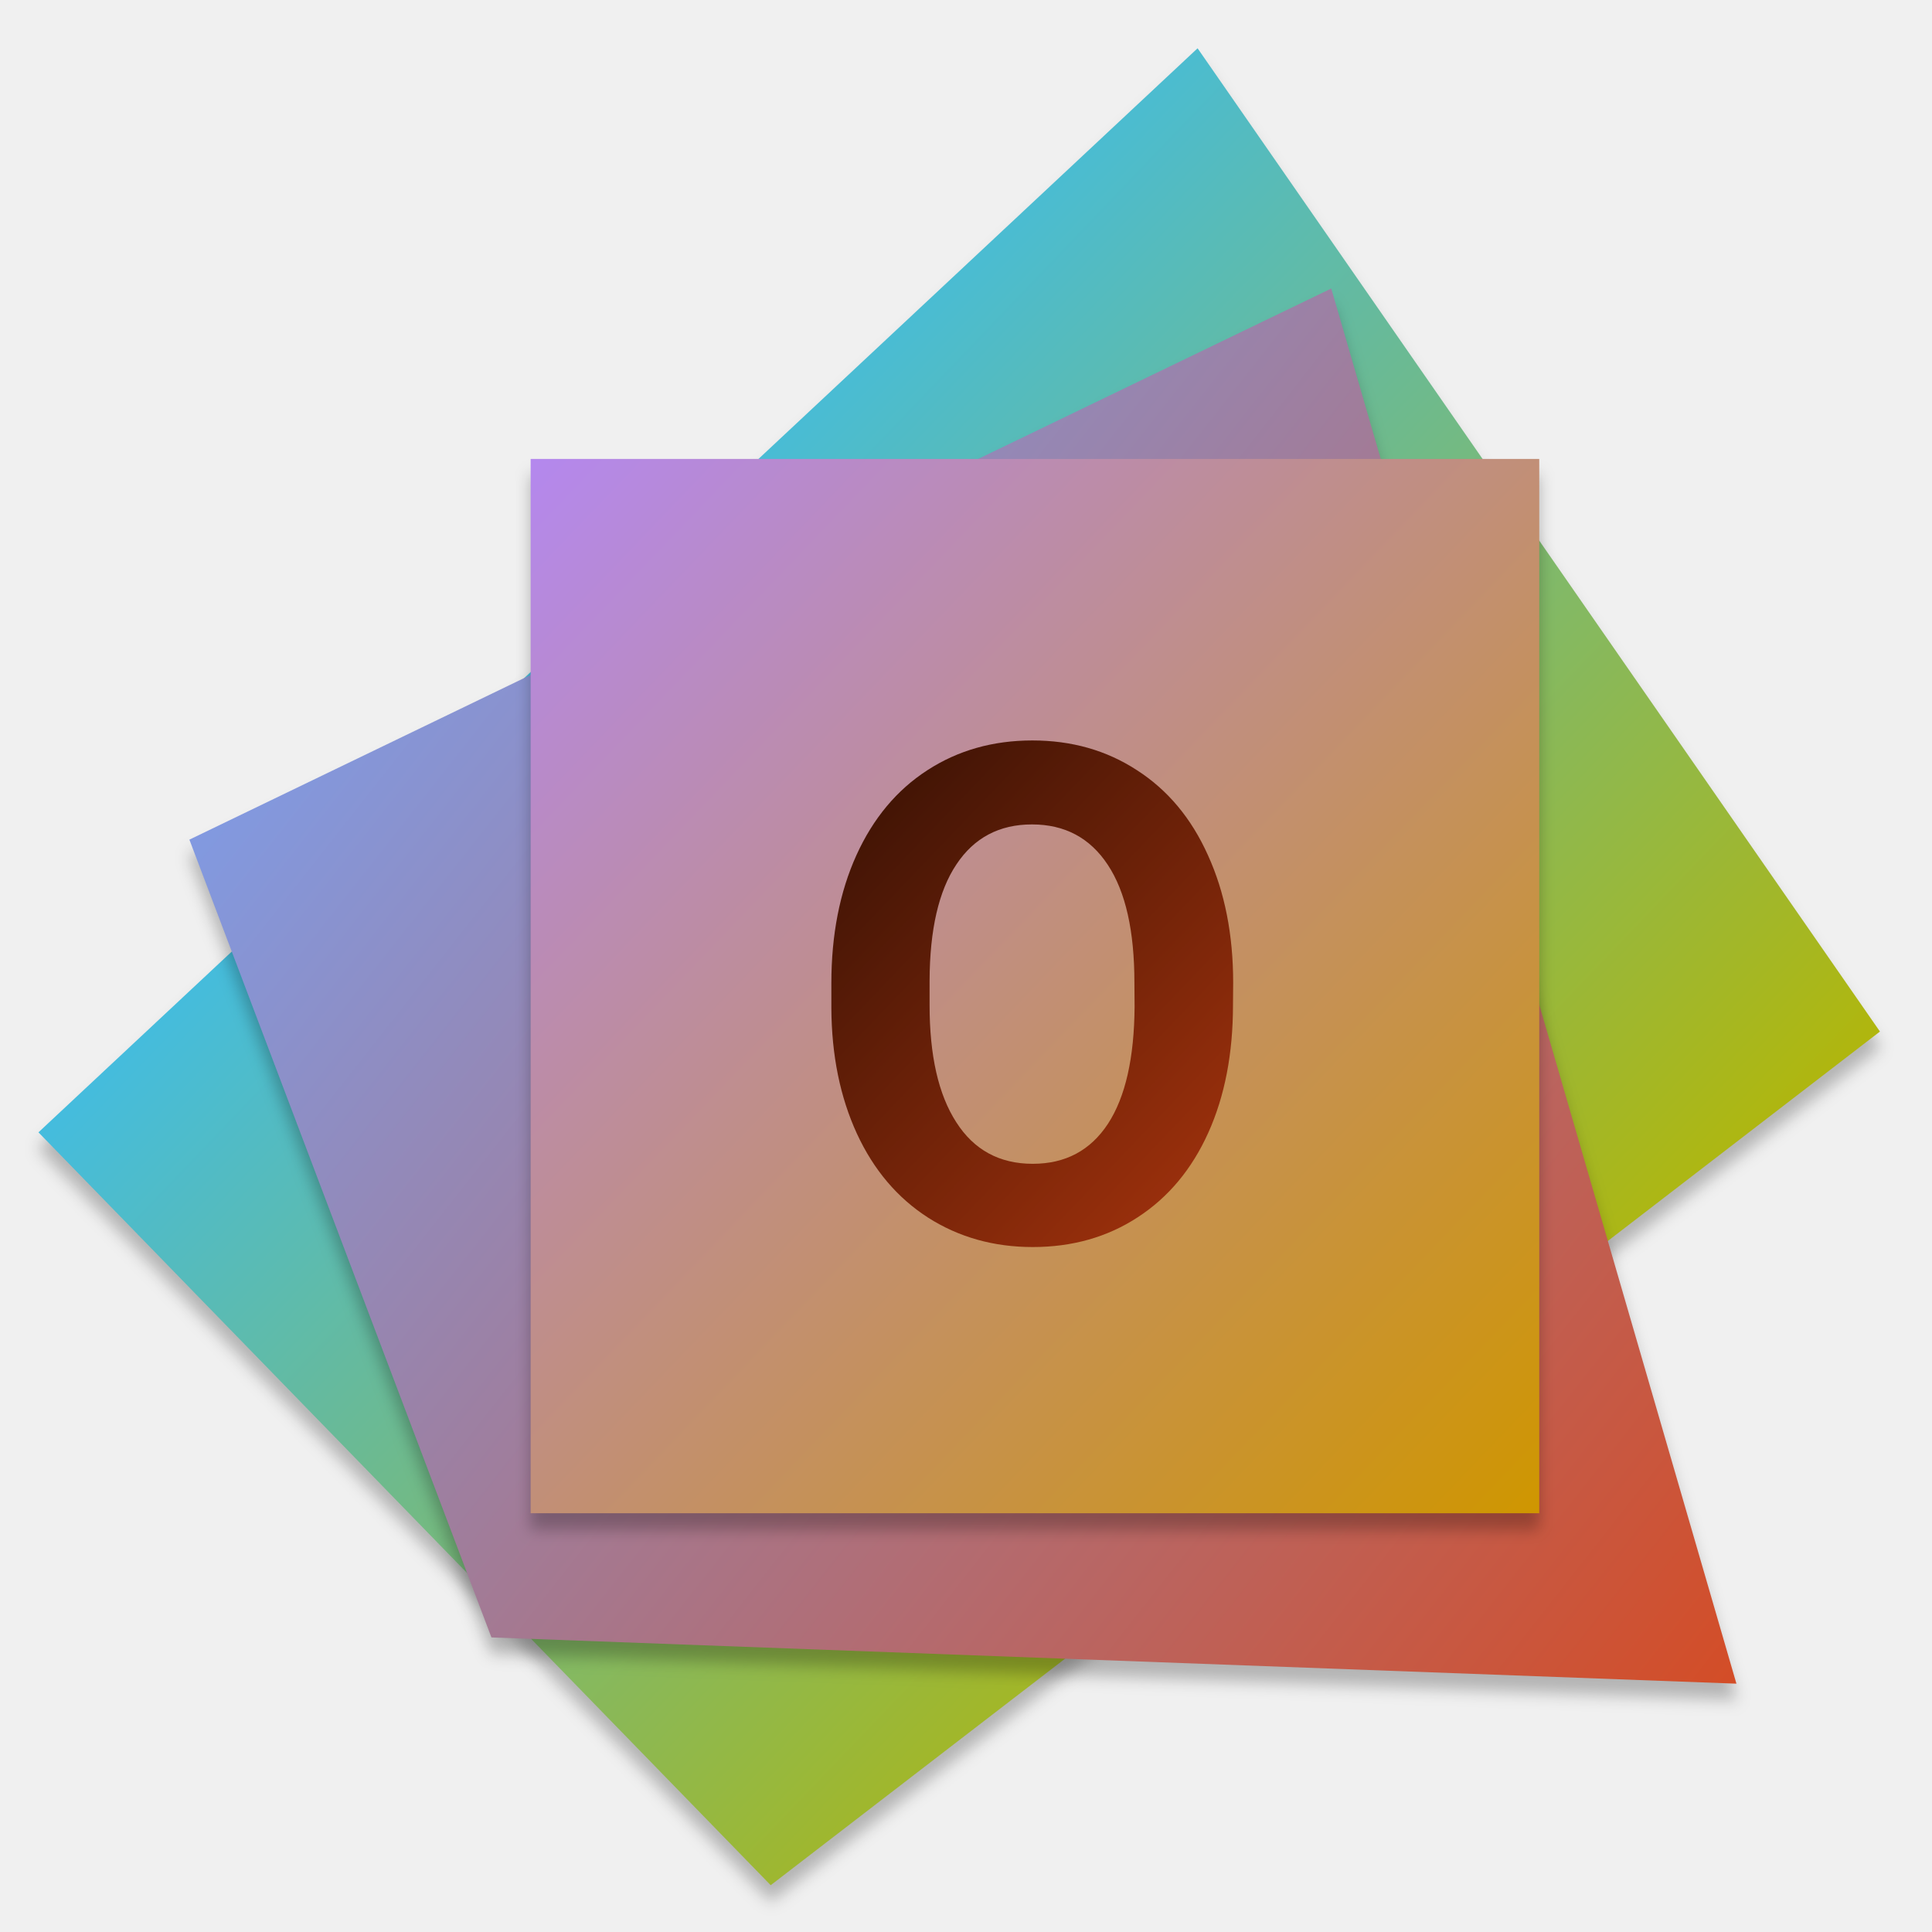
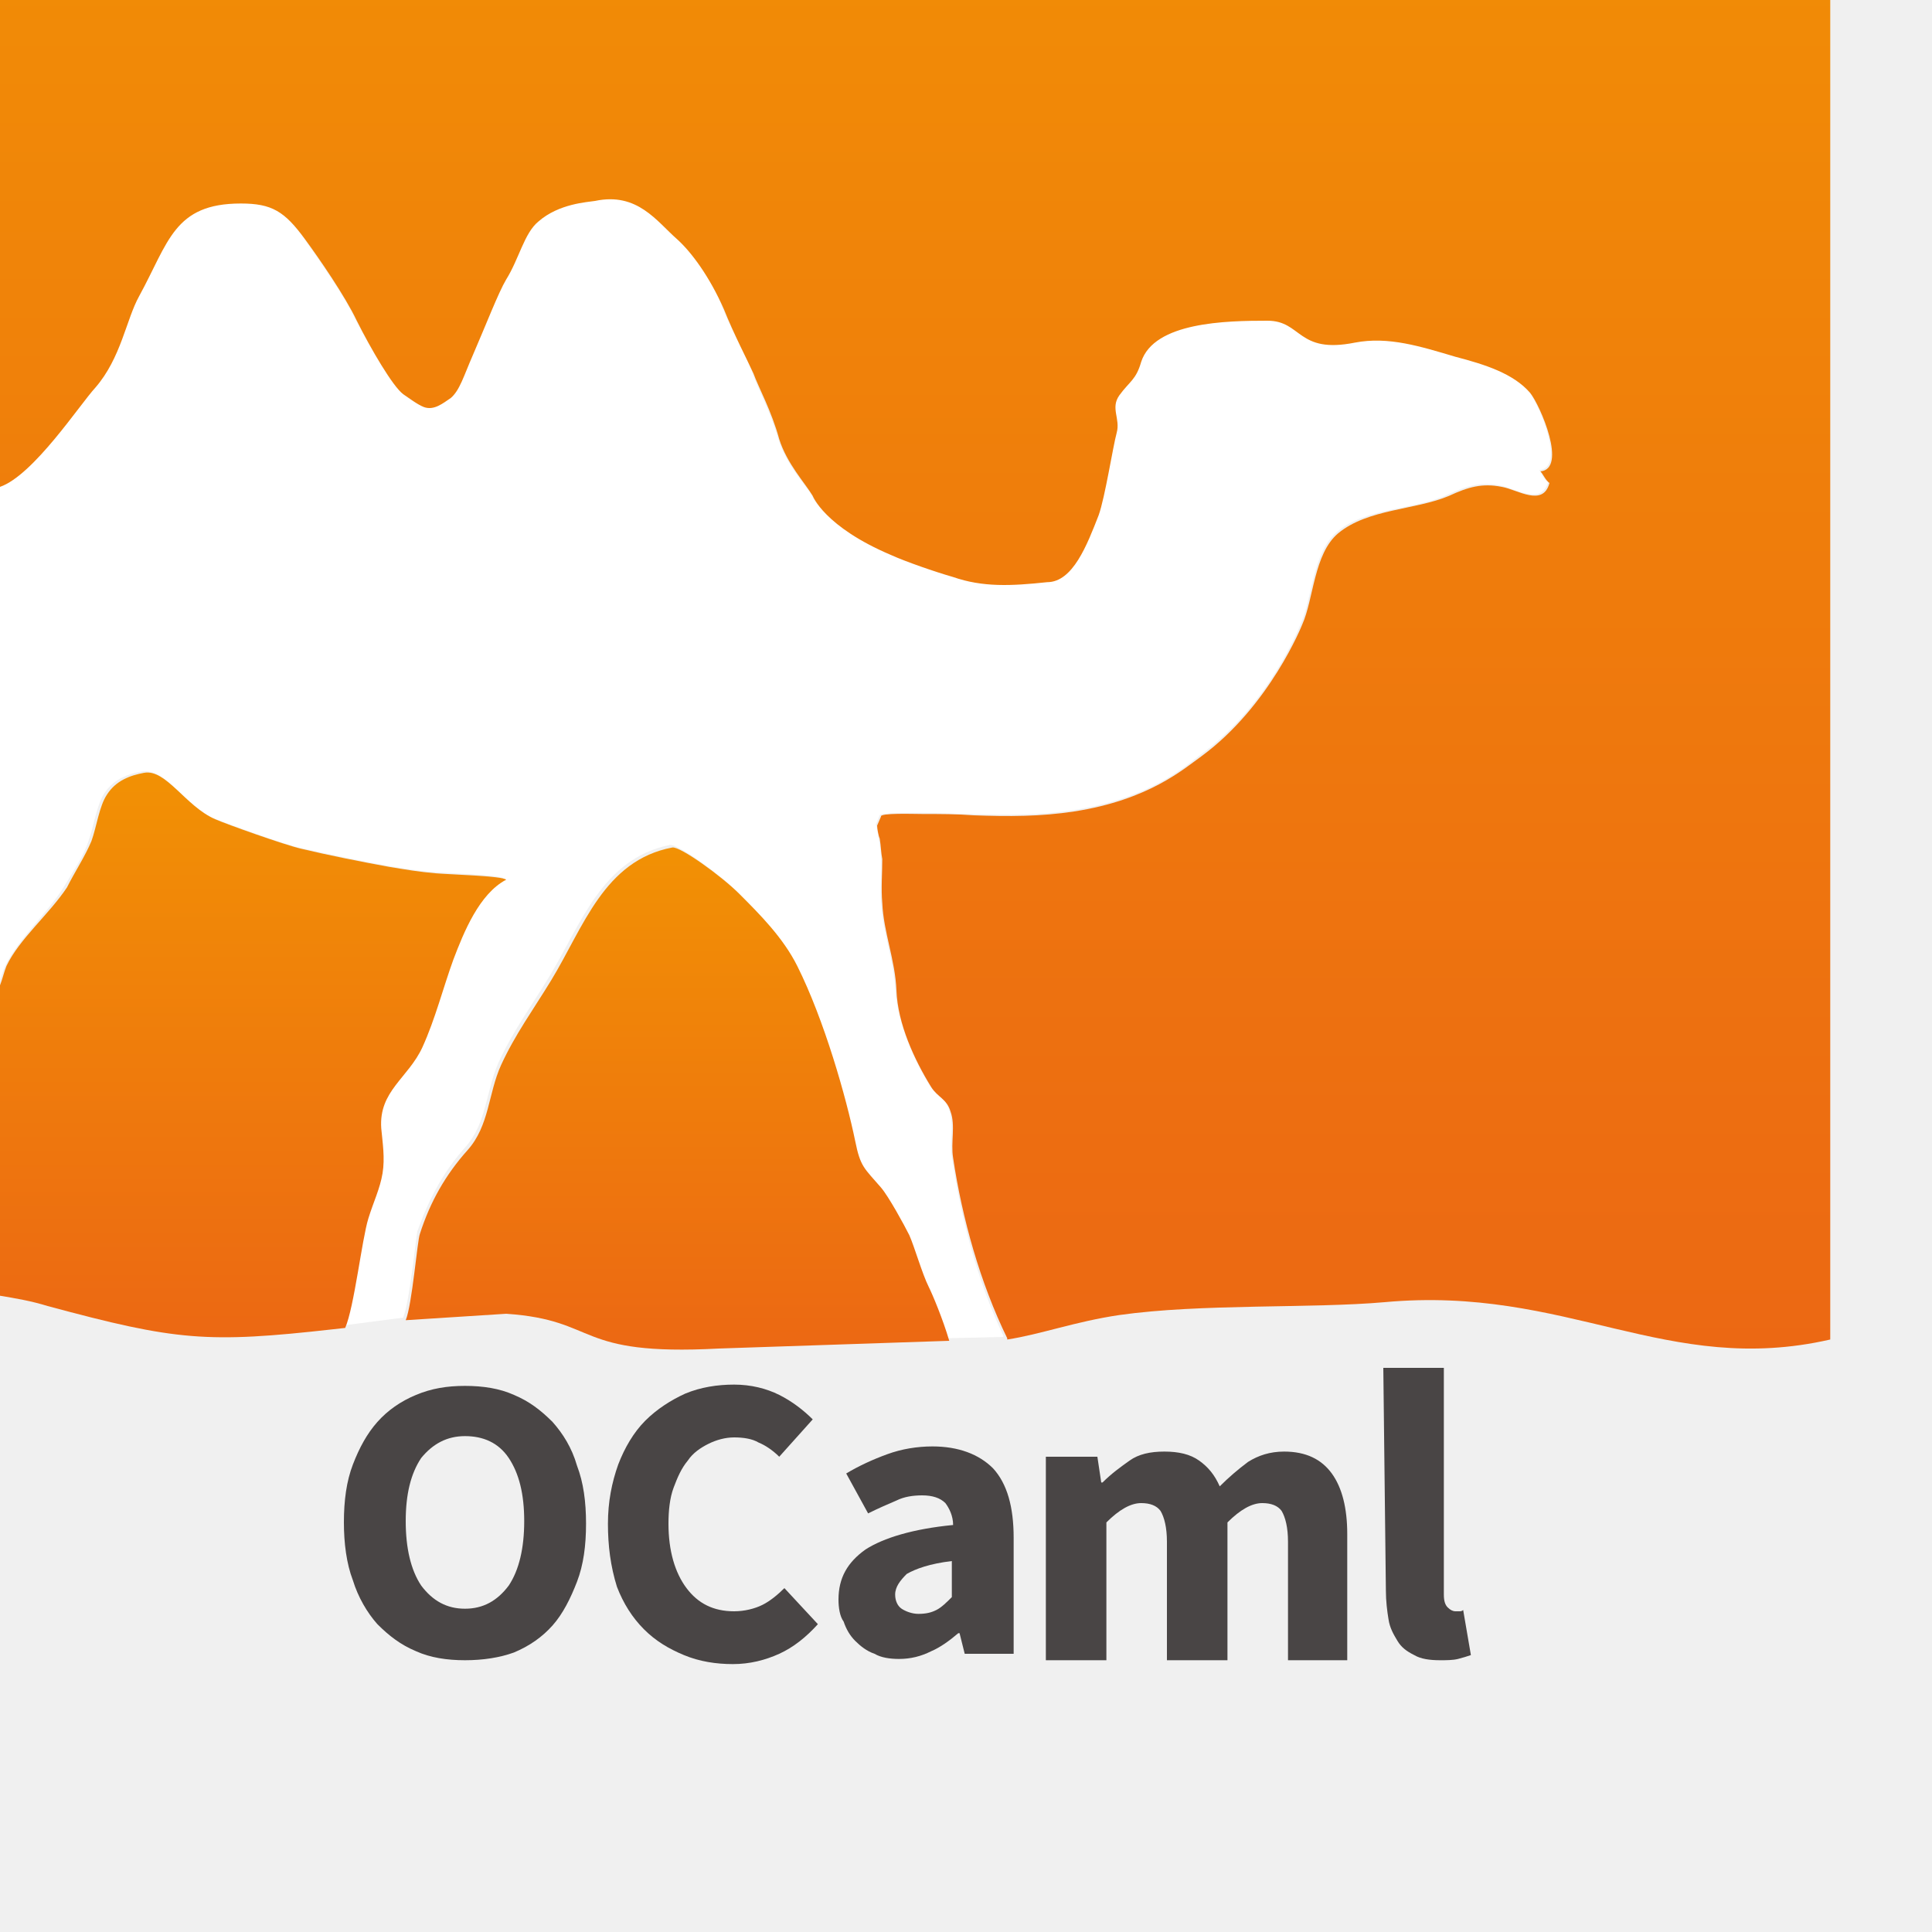
- <svg xmlns="http://www.w3.org/2000/svg" xmlns:xlink="http://www.w3.org/1999/xlink" width="40" height="40" version="1.1" viewBox="0 0 10.583 10.583">
-   <defs>
-     <filter id="j" x=".187" y=".389" width="493.66" height="471.47" color-interpolation-filters="sRGB" filterUnits="userSpaceOnUse">
-       <feFlood flood-opacity="0" result="BackgroundImageFix" />
-       <feColorMatrix in="SourceAlpha" values="0 0 0 0 0 0 0 0 0 0 0 0 0 0 0 0 0 0 127 0" />
-       <feOffset dy="4" />
-       <feGaussianBlur stdDeviation="2" />
-       <feColorMatrix values="0 0 0 0 0 0 0 0 0 0 0 0 0 0 0 0 0 0 0.25 0" />
-       <feBlend in2="BackgroundImageFix" result="effect1_dropShadow" />
-       <feBlend in="SourceGraphic" in2="effect1_dropShadow" result="shape" />
-     </filter>
-     <linearGradient id="f" x1="110" x2="391.5" y1="95" y2="376.5" gradientUnits="userSpaceOnUse">
-       <stop stop-color="#33bdff" offset="0" />
-       <stop stop-color="#b7b600" offset="1" />
-     </linearGradient>
-     <filter id="i" x="40" y="61" width="416" height="360" color-interpolation-filters="sRGB" filterUnits="userSpaceOnUse">
-       <feFlood flood-opacity="0" result="BackgroundImageFix" />
-       <feColorMatrix in="SourceAlpha" values="0 0 0 0 0 0 0 0 0 0 0 0 0 0 0 0 0 0 127 0" />
-       <feOffset dy="4" />
-       <feGaussianBlur stdDeviation="2" />
-       <feColorMatrix values="0 0 0 0 0 0 0 0 0 0 0 0 0 0 0 0 0 0 0.25 0" />
-       <feBlend in2="BackgroundImageFix" result="effect1_dropShadow" />
-       <feBlend in="SourceGraphic" in2="effect1_dropShadow" result="shape" />
-     </filter>
-     <linearGradient id="e" x1="53" x2="498" y1="73" y2="439" gradientUnits="userSpaceOnUse">
-       <stop stop-color="#74a6ff" offset="0" />
-       <stop stop-color="#d41" offset="1" />
-     </linearGradient>
-     <filter id="h" x="38" y="13" width="459" height="457" color-interpolation-filters="sRGB" filterUnits="userSpaceOnUse">
-       <feFlood flood-opacity="0" result="BackgroundImageFix" />
-       <feColorMatrix in="SourceAlpha" values="0 0 0 0 0 0 0 0 0 0 0 0 0 0 0 0 0 0 127 0" />
-       <feOffset dy="4" />
-       <feGaussianBlur stdDeviation="2" />
-       <feColorMatrix values="0 0 0 0 0 0 0 0 0 0 0 0 0 0 0 0 0 0 0.25 0" />
-       <feBlend in2="BackgroundImageFix" result="effect1_dropShadow" />
-       <feBlend in="SourceGraphic" in2="effect1_dropShadow" result="shape" />
-     </filter>
-     <filter id="g" x="130" y="104" width="274" height="274" color-interpolation-filters="sRGB" filterUnits="userSpaceOnUse">
-       <feFlood flood-opacity="0" result="BackgroundImageFix" />
-       <feColorMatrix in="SourceAlpha" values="0 0 0 0 0 0 0 0 0 0 0 0 0 0 0 0 0 0 127 0" />
-       <feOffset dy="4" />
-       <feGaussianBlur stdDeviation="2" />
-       <feColorMatrix values="0 0 0 0 0 0 0 0 0 0 0 0 0 0 0 0 0 0 0.25 0" />
-       <feBlend in2="BackgroundImageFix" result="effect1_dropShadow" />
-       <feBlend in="SourceGraphic" in2="effect1_dropShadow" result="shape" />
-     </filter>
-     <linearGradient id="c" x1="134" x2="400" y1="104" y2="370" gradientUnits="userSpaceOnUse">
-       <stop stop-color="#b488ee" offset="0" />
-       <stop stop-color="#cf9600" offset="1" />
-     </linearGradient>
-     <linearGradient id="b" x1="154.65" x2="379.65" y1="127.12" y2="352.12" gradientTransform="translate(-.18671 -.38922)" gradientUnits="userSpaceOnUse">
-       <stop stop-color="#000" offset="0" />
-       <stop stop-color="#d41" offset="1" />
-     </linearGradient>
-     <linearGradient id="a" x1="154.65" x2="379.65" y1="127.12" y2="352.12" gradientTransform="matrix(.02077 0 0 .021711 .12362 .25604)" gradientUnits="userSpaceOnUse" xlink:href="#b" />
-   </defs>
-   <g transform="matrix(.02077 0 0 .021711 .12362 .25604)" filter="url(#j)">
-     <path d="m309.89 0.389 179.96 248.08-292.54 215.38-193.12-189.95z" fill="url(#f)" />
+ <svg xmlns="http://www.w3.org/2000/svg" version="1.1" id="Layer_1" x="0px" y="0px" width="100px" height="100px" viewBox="0 0 150 150" style="enable-background:new 0 0 141.7 141.7;" xml:space="preserve">
+   <style type="text/css">
+ 	.st0{fill:#FFFFFF;}
+ 	.st1{fill:#494545;}
+ 	.st2{fill:url(#SVGID_1_);}
+ 	.st3{fill:url(#SVGID_2_);}
+ 	.st4{fill:url(#SVGID_3_);}
+ 	.st5{fill:url(#SVGID_4_);}
+ 	.st6{font-family:'MyriadPro-Regular';}
+ 	.st7{font-size:12px;}
+ </style>
+   <g>
+     <path class="st0" d="M73.9,89.8c-0.2-1.2,0.2-2.4-0.2-3.6c-0.3-1-1-1.1-1.5-1.9c-1.3-2.1-2.5-4.9-2.7-7.5c-0.1-2.3-1-4.5-1.1-6.8   c-0.1-1.1,0.1-2.3,0-3.4c0-0.5-0.1-1-0.2-1.6c0-0.1-0.1-0.7-0.2-1l0.3-0.7c-0.1-0.2,2.5-0.2,3.3-0.2c1.3,0,2.6,0.1,3.9,0.1   c2.7,0.1,5.2,0.1,7.8-0.3c5.9-0.9,8.6-3.3,9.9-4.3c5.4-3.9,7.8-10.2,7.8-10.2c0.9-2,0.9-5.5,2.8-7.1c2.2-1.9,6-1.7,8.6-2.9   c1.5-0.7,2.6-1,4.1-0.7c1.1,0.2,3.2,1.6,3.7-0.3c-0.4-0.2-0.5-0.7-0.7-0.9c2.1-0.2,0-5.1-0.8-6.1c-1.3-1.5-3.5-2.2-5.8-2.8   c-2.7-0.7-5.2-1.6-7.8-1.1c-4.5,0.9-4.2-1.7-6.8-1.7c-3.2,0-8.8,0.2-9.8,3.2c-0.5,1.4-0.9,1.5-1.7,2.6c-0.7,0.9,0.1,1.8-0.2,2.9   c-0.4,1.1-0.9,5-1.4,6.4c-0.9,2.3-2,5.2-4,5.2c-2.8,0.3-5,0.4-7.3-0.4c-1.4-0.5-3.7-1.3-4.8-1.7c-5.2-2.2-6.1-4.6-6.1-4.6   c-0.6-0.9-2-2.4-2.6-4.4c-0.6-2.1-1.6-3.9-2-5.1c-0.4-1.2-1.5-3-2.3-5c-1-2.6-2.5-4.5-3.6-5.4c-1.6-1.4-3.1-3.7-6.4-3   c-0.6,0.1-2.7,0.2-4.4,1.6c-1.1,0.9-1.5,2.9-2.5,4.5c-0.6,0.9-1.6,3.6-2.6,5.9c-0.7,1.6-1,2.7-1.7,3.3c-0.6,0.4-1.3,1-2.1,0.7   c-0.5-0.2-1.1-0.5-1.6-1c-0.8-0.6-2.5-3.6-3.6-5.7c-0.9-1.9-2.9-4.7-4-6.3c-1.6-2.2-2.6-2.8-5-2.8c-5.2,0-5.6,2.9-7.9,7.2   c-1,1.9-1.4,4.8-3.4,7.1c-1.2,1.3-4.8,6.8-7.4,7.7v0l0,0v38.8l0,0.1v-0.2c0.2-0.5,0.3-1,0.5-1.4c1-2.1,3.3-4.1,4.6-6.2   c0.7-1.2,1.5-2.3,1.9-3.6c0.4-1.1,0.6-2.7,1.2-3.6c0.7-1.1,1.8-1.5,2.9-1.7c1.8-0.3,3.3,2.5,5.5,3.6c1,0.4,5.4,2,6.7,2.3   c2.2,0.5,4.6,1,6.8,1.4c1.2,0.2,2.3,0.4,3.6,0.5c1.1,0.1,5.2,0.2,5.5,0.5c-2.1,1.1-3.3,4.1-4.1,6.2c-0.8,2.2-1.4,4.7-2.4,6.8   c-1.1,2.4-3.4,3.4-3.1,6.2c0.1,1.1,0.3,2.3,0.1,3.5c-0.2,1.3-0.7,2.3-1.1,3.5c-0.5,1.6-1.1,6.9-1.8,8.5l4.6-0.6l0,0   c0.5-1.2,1-6.2,1.1-6.7c0.9-2.5,2-4.6,3.7-6.5c1.7-1.9,1.6-4.3,2.6-6.6c1.1-2.4,2.5-4.3,3.9-6.6c2.5-4.1,4.1-9.2,9.4-10.3   c0.6-0.1,3.8,2.2,5.2,3.6c1.6,1.6,3.4,3.4,4.5,5.6c2.1,4.2,3.8,10.3,4.5,13.6c0.4,1.9,0.7,2,2,3.6c0.6,0.7,1.8,2.9,2.2,3.7   c0.4,0.9,1,2.9,1.5,4c0.3,0.6,1.1,2.5,1.6,4.2l4.3-0.1c0,0,0.1,0,0.1,0c0,0,0,0,0,0c0,0,0-0.1,0-0.1C75.9,99.5,74.6,94.6,73.9,89.8   z" />
+     <path class="st1" d="M71.1,64.9L71.1,64.9C71.1,64.7,71.1,64.7,71.1,64.9z" />
+     <g>
+       <g>
+         <linearGradient id="SVGID_1_" gradientUnits="userSpaceOnUse" x1="-686.854" y1="80.556" x2="-686.854" y2="80.4" gradientTransform="matrix(1 0 0 -1 758 145.28)">
+           <stop offset="0" style="stop-color:#F29104" />
+           <stop offset="1" style="stop-color:#EC6813" />
+         </linearGradient>
+         <path class="st2" d="M71.1,64.9L71.1,64.9C71.1,64.7,71.1,64.7,71.1,64.9z" />
+         <g>
+           <linearGradient id="SVGID_2_" gradientUnits="userSpaceOnUse" x1="-705.428" y1="79.473" x2="-705.428" y2="40.611" gradientTransform="matrix(1 0 0 -1 758 145.28)">
+             <stop offset="0" style="stop-color:#F29104" />
+             <stop offset="1" style="stop-color:#EC6813" />
+           </linearGradient>
+           <path class="st3" d="M72.1,99.9c-0.5-1-1.1-3.1-1.5-4c-0.4-0.8-1.6-3-2.2-3.7c-1.3-1.5-1.6-1.6-2-3.6c-0.7-3.4-2.4-9.4-4.5-13.6      c-1.1-2.2-2.9-4-4.5-5.6c-1.4-1.4-4.6-3.7-5.2-3.6c-5.3,1-6.9,6.2-9.4,10.3c-1.4,2.3-2.8,4.2-3.9,6.6c-1,2.2-0.9,4.7-2.6,6.6      c-1.7,1.9-2.9,4-3.7,6.5c-0.2,0.5-0.6,5.5-1.1,6.7c0,0,0,0,0,0l7.8-0.5c7.3,0.5,5.2,3.3,16.5,2.7l17.9-0.6l0,0      C73.2,102.4,72.4,100.5,72.1,99.9z" />
+         </g>
+         <g>
+           <g>
+             <linearGradient id="SVGID_3_" gradientUnits="userSpaceOnUse" x1="-686.977" y1="164.395" x2="-686.977" y2="40.638" gradientTransform="matrix(1 0 0 -1 758 145.28)">
+               <stop offset="0" style="stop-color:#F29104" />
+               <stop offset="1" style="stop-color:#EC6813" />
+             </linearGradient>
+             <path class="st4" d="M124.1-19.1H17.9C8-19.1,0-11.1,0-1.2v39v0c2.6-0.9,6.2-6.4,7.4-7.7c2-2.3,2.4-5.3,3.4-7.1       c2.3-4.2,2.7-7.2,7.9-7.2c2.4,0,3.4,0.6,5,2.8c1.1,1.5,3.1,4.4,4,6.3c1.1,2.2,2.8,5.1,3.6,5.7c0.6,0.4,1.1,0.8,1.6,1       c0.8,0.3,1.5-0.3,2.1-0.7c0.7-0.6,1-1.7,1.7-3.3c1-2.3,2-4.9,2.6-5.9c1-1.6,1.4-3.6,2.5-4.5c1.6-1.4,3.8-1.5,4.4-1.6       c3.3-0.7,4.8,1.6,6.4,3c1.1,1,2.5,2.9,3.6,5.4c0.8,2,1.8,3.9,2.3,5c0.4,1.1,1.4,2.9,2,5.1c0.6,1.9,2,3.4,2.6,4.4       c0,0,0.9,2.4,6.1,4.6c1.1,0.5,3.4,1.3,4.8,1.7c2.3,0.8,4.5,0.7,7.3,0.4c2,0,3.1-2.9,4-5.2c0.5-1.4,1.1-5.3,1.4-6.4       c0.3-1.1-0.5-1.9,0.2-2.9c0.8-1.1,1.3-1.2,1.7-2.6c1-3.1,6.6-3.2,9.8-3.2c2.7,0,2.3,2.6,6.8,1.7c2.6-0.5,5.1,0.3,7.8,1.1       c2.3,0.6,4.5,1.3,5.8,2.8c0.8,1,2.9,5.9,0.8,6.1c0.2,0.2,0.4,0.7,0.7,0.9c-0.5,1.9-2.5,0.5-3.7,0.3c-1.5-0.3-2.6,0-4.1,0.7       c-2.6,1.1-6.3,1-8.6,2.9c-1.9,1.6-1.9,5.1-2.8,7.1c0,0-2.5,6.3-7.8,10.2c-1.4,1-4.1,3.4-9.9,4.3c-2.6,0.4-5.1,0.4-7.8,0.3       c-1.3-0.1-2.6-0.1-3.9-0.1c-0.8,0-3.4-0.1-3.3,0.2l-0.3,0.7c0,0.2,0.1,0.8,0.2,1c0.1,0.6,0.1,1.1,0.2,1.6c0,1.1-0.1,2.3,0,3.4       c0.1,2.3,1,4.4,1.1,6.8c0.1,2.6,1.4,5.4,2.7,7.5c0.5,0.8,1.2,0.9,1.5,1.9c0.4,1.1,0,2.4,0.2,3.6c0.7,4.7,2.1,9.7,4.2,14       c0,0,0,0.1,0,0.1c0,0,0,0,0,0c2.6-0.4,5.3-1.4,8.7-1.9c6.3-0.9,15-0.5,20.6-1c14.2-1.3,21.9,5.8,34.6,2.9V-1.2       C142-11.1,134-19.1,124.1-19.1z M71.1,64.9C71.1,64.7,71.1,64.7,71.1,64.9L71.1,64.9z" />
+           </g>
+         </g>
+         <g>
+           <linearGradient id="SVGID_4_" gradientUnits="userSpaceOnUse" x1="-738.378" y1="85.364" x2="-738.378" y2="41.493" gradientTransform="matrix(1 0 0 -1 758 145.28)">
+             <stop offset="0" style="stop-color:#F29104" />
+             <stop offset="1" style="stop-color:#EC6813" />
+           </linearGradient>
+           <path class="st5" d="M32.8,81.3c1-2.2,1.6-4.6,2.4-6.8c0.8-2.1,2-5.1,4.1-6.2c-0.3-0.3-4.4-0.4-5.5-0.5      c-1.2-0.1-2.4-0.3-3.6-0.5c-2.2-0.4-4.7-0.9-6.8-1.4c-1.3-0.3-5.8-1.9-6.7-2.3c-2.3-1-3.8-3.9-5.5-3.6c-1.1,0.2-2.2,0.6-2.9,1.7      c-0.6,0.9-0.8,2.5-1.2,3.6c-0.5,1.2-1.3,2.4-1.9,3.6C3.8,71,1.5,72.9,0.5,75C0.3,75.5,0.2,76,0,76.5v0.2v7.9v14v2      c1.2,0.2,2.4,0.4,3.7,0.8c10,2.7,12.4,2.9,22.2,1.8l0.9-0.1v0c0.7-1.6,1.3-6.9,1.8-8.5c0.4-1.3,0.9-2.3,1.1-3.5      c0.2-1.2,0-2.4-0.1-3.5C29.4,84.7,31.7,83.7,32.8,81.3z" />
+         </g>
+       </g>
+     </g>
  </g>
-   <g transform="matrix(.02077 0 0 .021711 .12362 .25604)" filter="url(#i)">
-     <path d="M 44,200.05 345.143,61 452,413 123.657,401.331 Z" fill="url(#e)" />
+   <text transform="matrix(1 0 0 1 8.0118 124.3814)" class="st6 st7"> </text>
+   <path class="st1" d="M36.1,128.9c-1.4,0-2.7-0.2-3.8-0.7c-1.2-0.5-2.1-1.2-3-2.1c-0.8-0.9-1.5-2.1-1.9-3.4c-0.5-1.3-0.7-2.9-0.7-4.5  c0-1.7,0.2-3.2,0.7-4.5c0.5-1.3,1.1-2.4,1.9-3.3c0.8-0.9,1.8-1.6,3-2.1c1.2-0.5,2.4-0.7,3.8-0.7c1.4,0,2.7,0.2,3.8,0.7  c1.2,0.5,2.1,1.2,3,2.1c0.8,0.9,1.5,2,1.9,3.4c0.5,1.3,0.7,2.8,0.7,4.5c0,1.7-0.2,3.2-0.7,4.5c-0.5,1.3-1.1,2.5-1.9,3.4  c-0.8,0.9-1.8,1.6-3,2.1C38.8,128.7,37.5,128.9,36.1,128.9z M36.1,124.9c1.4,0,2.5-0.6,3.4-1.8c0.8-1.2,1.2-2.9,1.2-5  c0-2.1-0.4-3.7-1.2-4.9c-0.8-1.2-2-1.7-3.4-1.7c-1.4,0-2.5,0.6-3.4,1.7c-0.8,1.2-1.2,2.8-1.2,4.9c0,2.1,0.4,3.8,1.2,5  C33.6,124.3,34.7,124.9,36.1,124.9z" />
+   <path class="st1" d="M47.2,118.3c0-1.7,0.3-3.2,0.8-4.6c0.5-1.3,1.2-2.5,2.1-3.4c0.9-0.9,2-1.6,3.1-2.1c1.2-0.5,2.5-0.7,3.8-0.7  c1.3,0,2.5,0.3,3.5,0.8c1,0.5,1.9,1.2,2.6,1.9l-2.6,2.9c-0.5-0.5-1.1-0.9-1.6-1.1c-0.5-0.3-1.2-0.4-1.9-0.4c-0.7,0-1.4,0.2-2,0.5  c-0.6,0.3-1.2,0.7-1.6,1.3c-0.5,0.6-0.8,1.3-1.1,2.1c-0.3,0.8-0.4,1.8-0.4,2.8c0,2.1,0.5,3.8,1.4,5c0.9,1.2,2.1,1.8,3.7,1.8  c0.8,0,1.6-0.2,2.2-0.5c0.6-0.3,1.2-0.8,1.7-1.3l2.6,2.8c-0.9,1-1.9,1.8-3,2.3c-1.1,0.5-2.3,0.8-3.6,0.8c-1.3,0-2.6-0.2-3.8-0.7  c-1.2-0.5-2.2-1.1-3.1-2s-1.6-2-2.1-3.3C47.4,121.6,47.2,120,47.2,118.3z" />
+   <path class="st1" d="M65.1,124.2c0-1.7,0.7-2.9,2.1-3.9c1.4-0.9,3.7-1.6,6.8-1.9c0-0.7-0.3-1.3-0.6-1.7c-0.4-0.4-1-0.6-1.8-0.6  c-0.7,0-1.4,0.1-2,0.4c-0.7,0.3-1.4,0.6-2.2,1l-1.7-3.1c1-0.6,2.1-1.1,3.2-1.5c1.1-0.4,2.3-0.6,3.5-0.6c2,0,3.6,0.6,4.7,1.7  c1.1,1.2,1.6,3,1.6,5.4v9h-3.8l-0.4-1.6h-0.1c-0.7,0.6-1.4,1.1-2.1,1.4c-0.8,0.4-1.6,0.6-2.5,0.6c-0.7,0-1.4-0.1-1.9-0.4  c-0.6-0.2-1.1-0.6-1.5-1c-0.4-0.4-0.7-0.9-0.9-1.5C65.2,125.5,65.1,124.8,65.1,124.2z M69.5,123.8c0,0.5,0.2,0.9,0.5,1.1  c0.3,0.2,0.8,0.4,1.3,0.4c0.6,0,1-0.1,1.4-0.3c0.4-0.2,0.8-0.6,1.2-1v-2.8c-1.7,0.2-2.8,0.6-3.5,1C69.9,122.7,69.5,123.2,69.5,123.8  z" />
+   <path class="st1" d="M81.4,113.1h3.8l0.3,2h0.1c0.7-0.7,1.4-1.2,2.1-1.7c0.7-0.5,1.6-0.7,2.7-0.7c1.1,0,2,0.2,2.7,0.7  c0.7,0.5,1.2,1.1,1.6,2c0.7-0.7,1.4-1.3,2.2-1.9c0.8-0.5,1.7-0.8,2.8-0.8c1.7,0,2.9,0.6,3.7,1.7c0.8,1.1,1.2,2.7,1.2,4.7v9.8H100  v-9.2c0-1.1-0.2-1.9-0.5-2.4c-0.3-0.4-0.8-0.6-1.5-0.6c-0.8,0-1.7,0.5-2.7,1.5v10.7h-4.7v-9.2c0-1.1-0.2-1.9-0.5-2.4  c-0.3-0.4-0.8-0.6-1.5-0.6c-0.8,0-1.7,0.5-2.7,1.5v10.7h-4.7V113.1L81.4,113.1z" />
+   <g>
+     <path class="st1" d="M107.4,106.2h4.7v17.6c0,0.5,0.1,0.8,0.3,1c0.2,0.2,0.4,0.3,0.6,0.3c0.1,0,0.2,0,0.3,0c0.1,0,0.2,0,0.3-0.1   l0.6,3.5c-0.3,0.1-0.6,0.2-1,0.3c-0.4,0.1-0.9,0.1-1.4,0.1c-0.8,0-1.5-0.1-2-0.4c-0.6-0.3-1-0.6-1.3-1.1c-0.3-0.5-0.6-1-0.7-1.7   c-0.1-0.6-0.2-1.4-0.2-2.2L107.4,106.2L107.4,106.2z" />
  </g>
-   <g transform="matrix(.02077 0 0 .021711 .12362 .25604)" filter="url(#g)">
-     <rect x="134" y="104" width="266" height="266" fill="url(#c)" />
-   </g>
-   <path d="m6.754 5.505c0 0.266-0.045 0.499-0.135 0.699-0.09 0.2-0.219 0.355-0.387 0.464-0.167 0.109-0.359 0.163-0.575 0.163-0.214 0-0.405-0.054-0.573-0.161-0.168-0.108-0.298-0.261-0.39-0.46-0.092-0.2-0.139-0.43-0.14-0.69v-0.134c0-0.266 0.046-0.5 0.137-0.701 0.092-0.203 0.222-0.358 0.389-0.466 0.168-0.109 0.36-0.163 0.575-0.163 0.215 0 0.406 0.054 0.573 0.163 0.168 0.108 0.298 0.263 0.389 0.466 0.092 0.202 0.138 0.435 0.138 0.699zm-0.54-0.122c0-0.283-0.048-0.498-0.146-0.646-0.097-0.147-0.235-0.221-0.415-0.221-0.179 0-0.317 0.073-0.414 0.219-0.097 0.145-0.146 0.357-0.147 0.638v0.132c0 0.276 0.048 0.49 0.146 0.642 0.097 0.152 0.237 0.228 0.419 0.228 0.179 0 0.316-0.073 0.412-0.219 0.096-0.147 0.144-0.361 0.146-0.642z" fill="url(#a)" stroke-width=".021" />
</svg>
